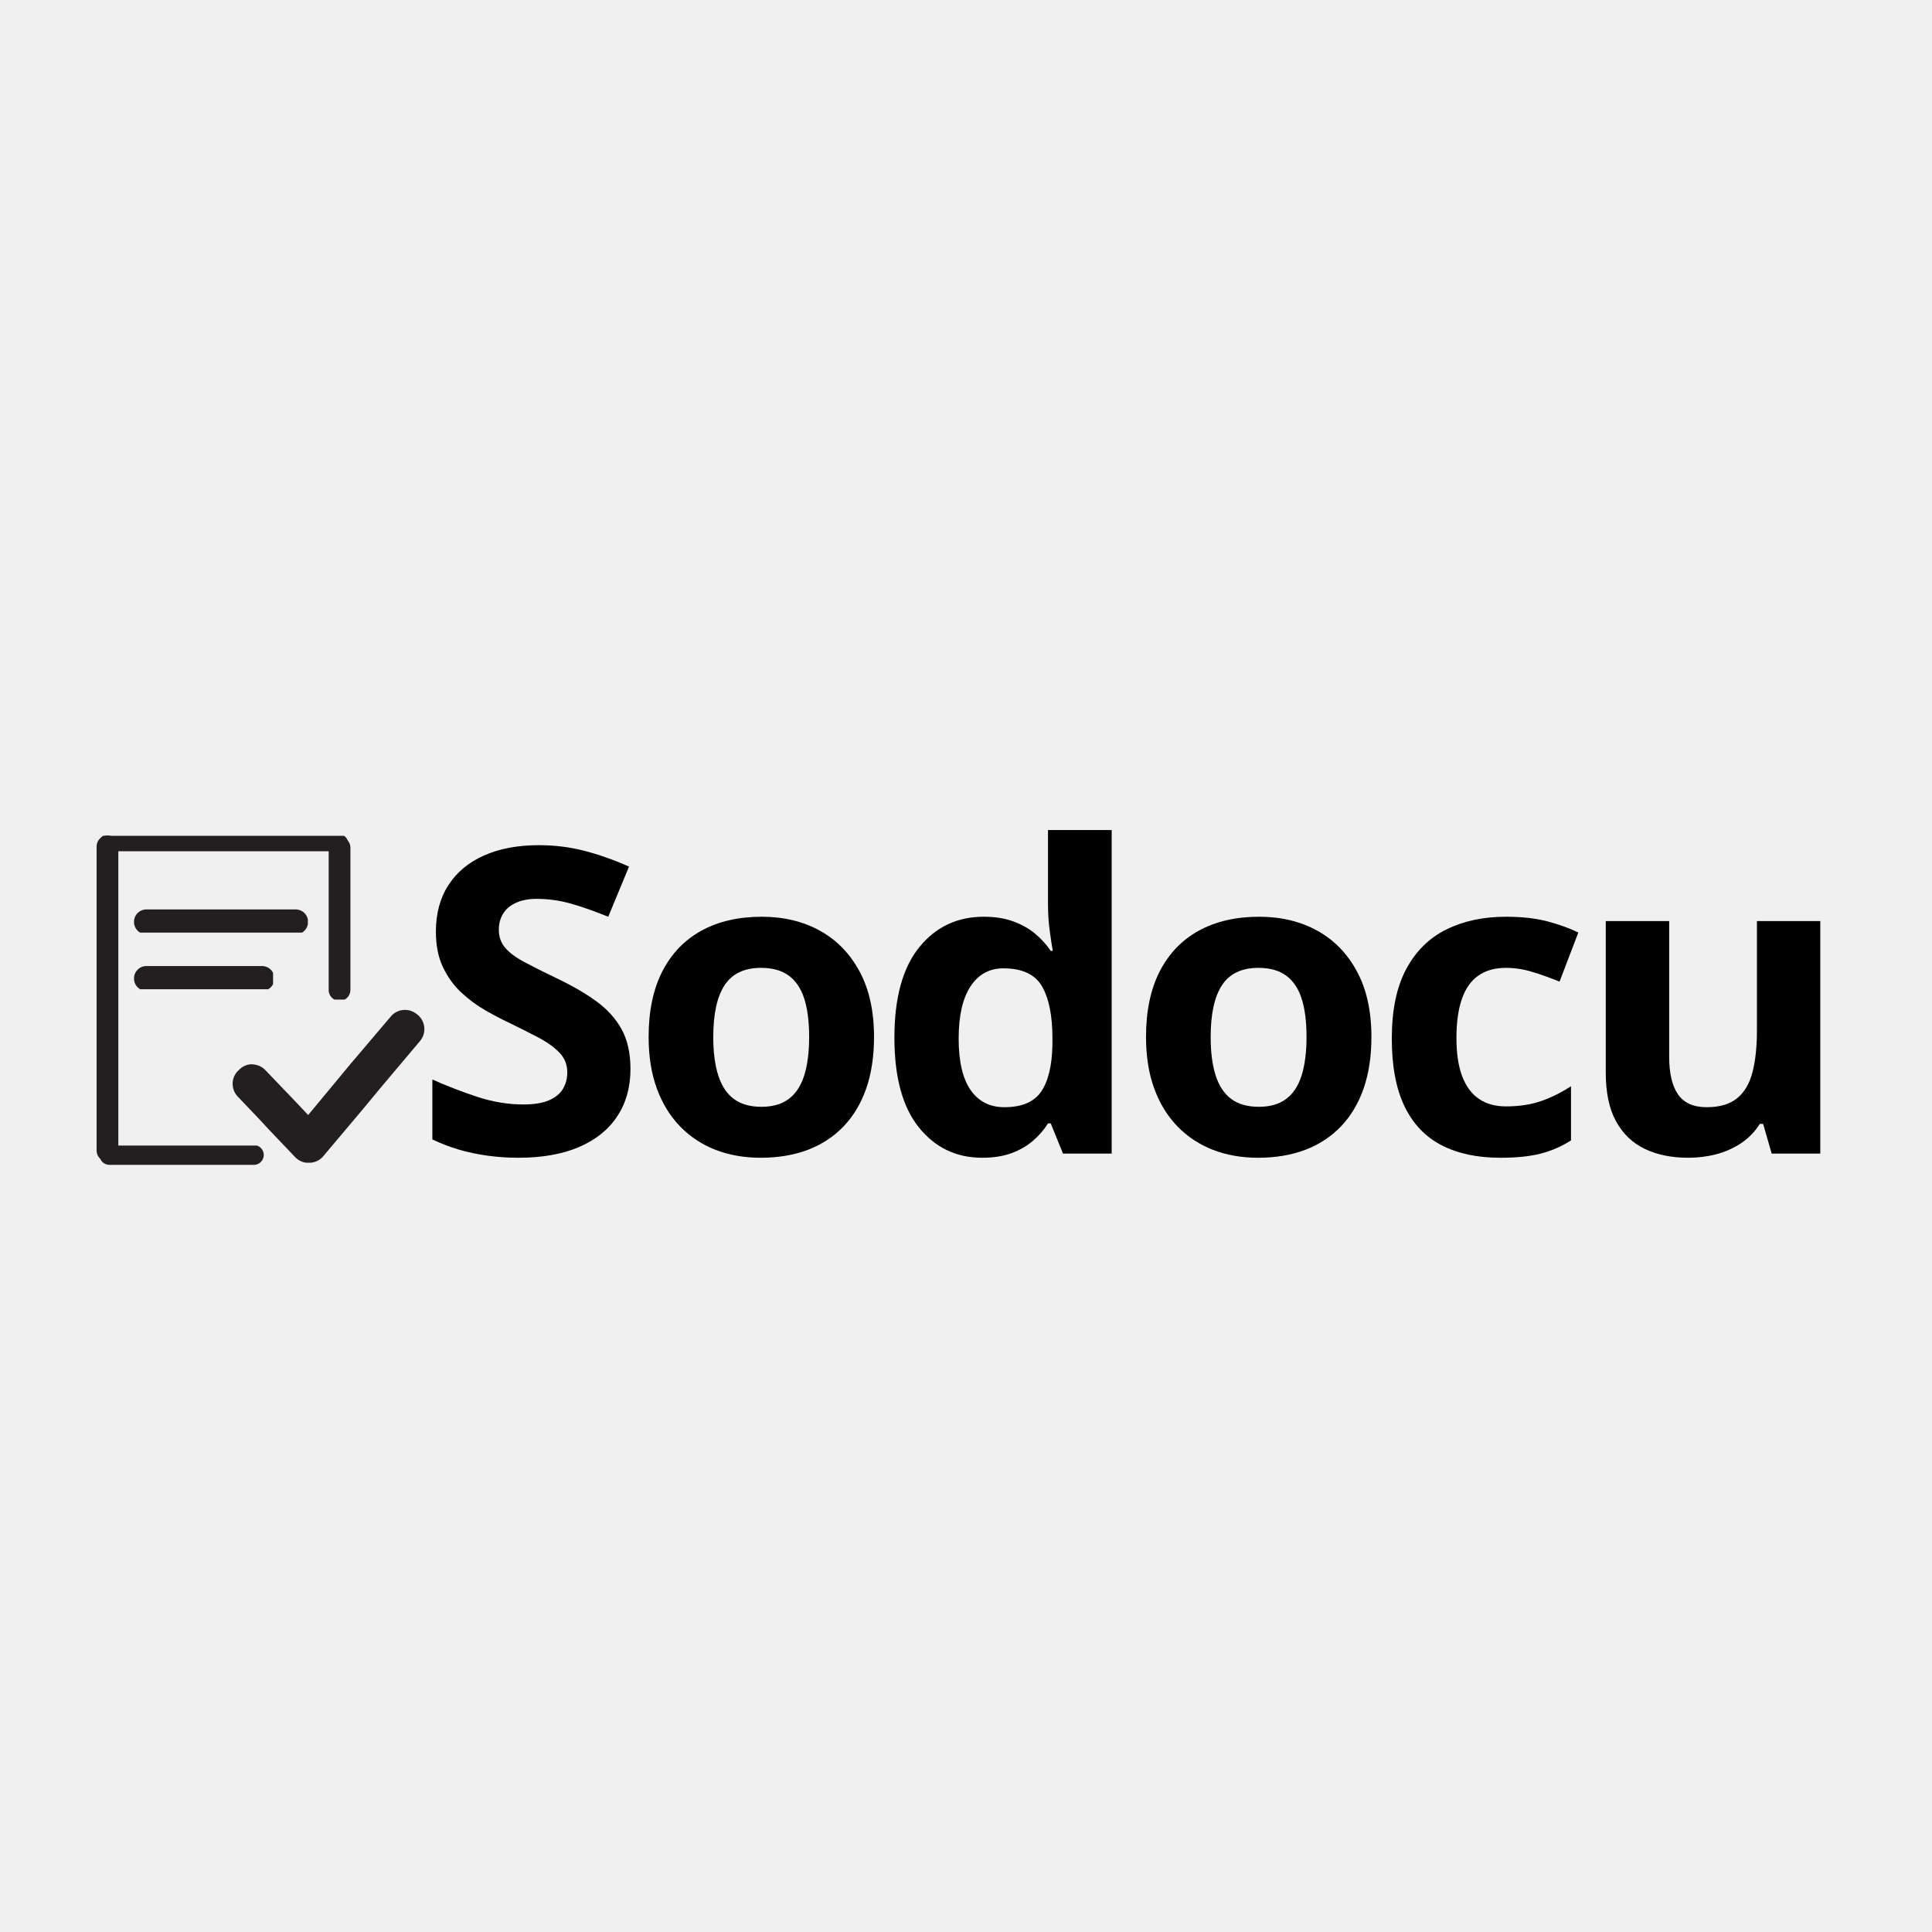
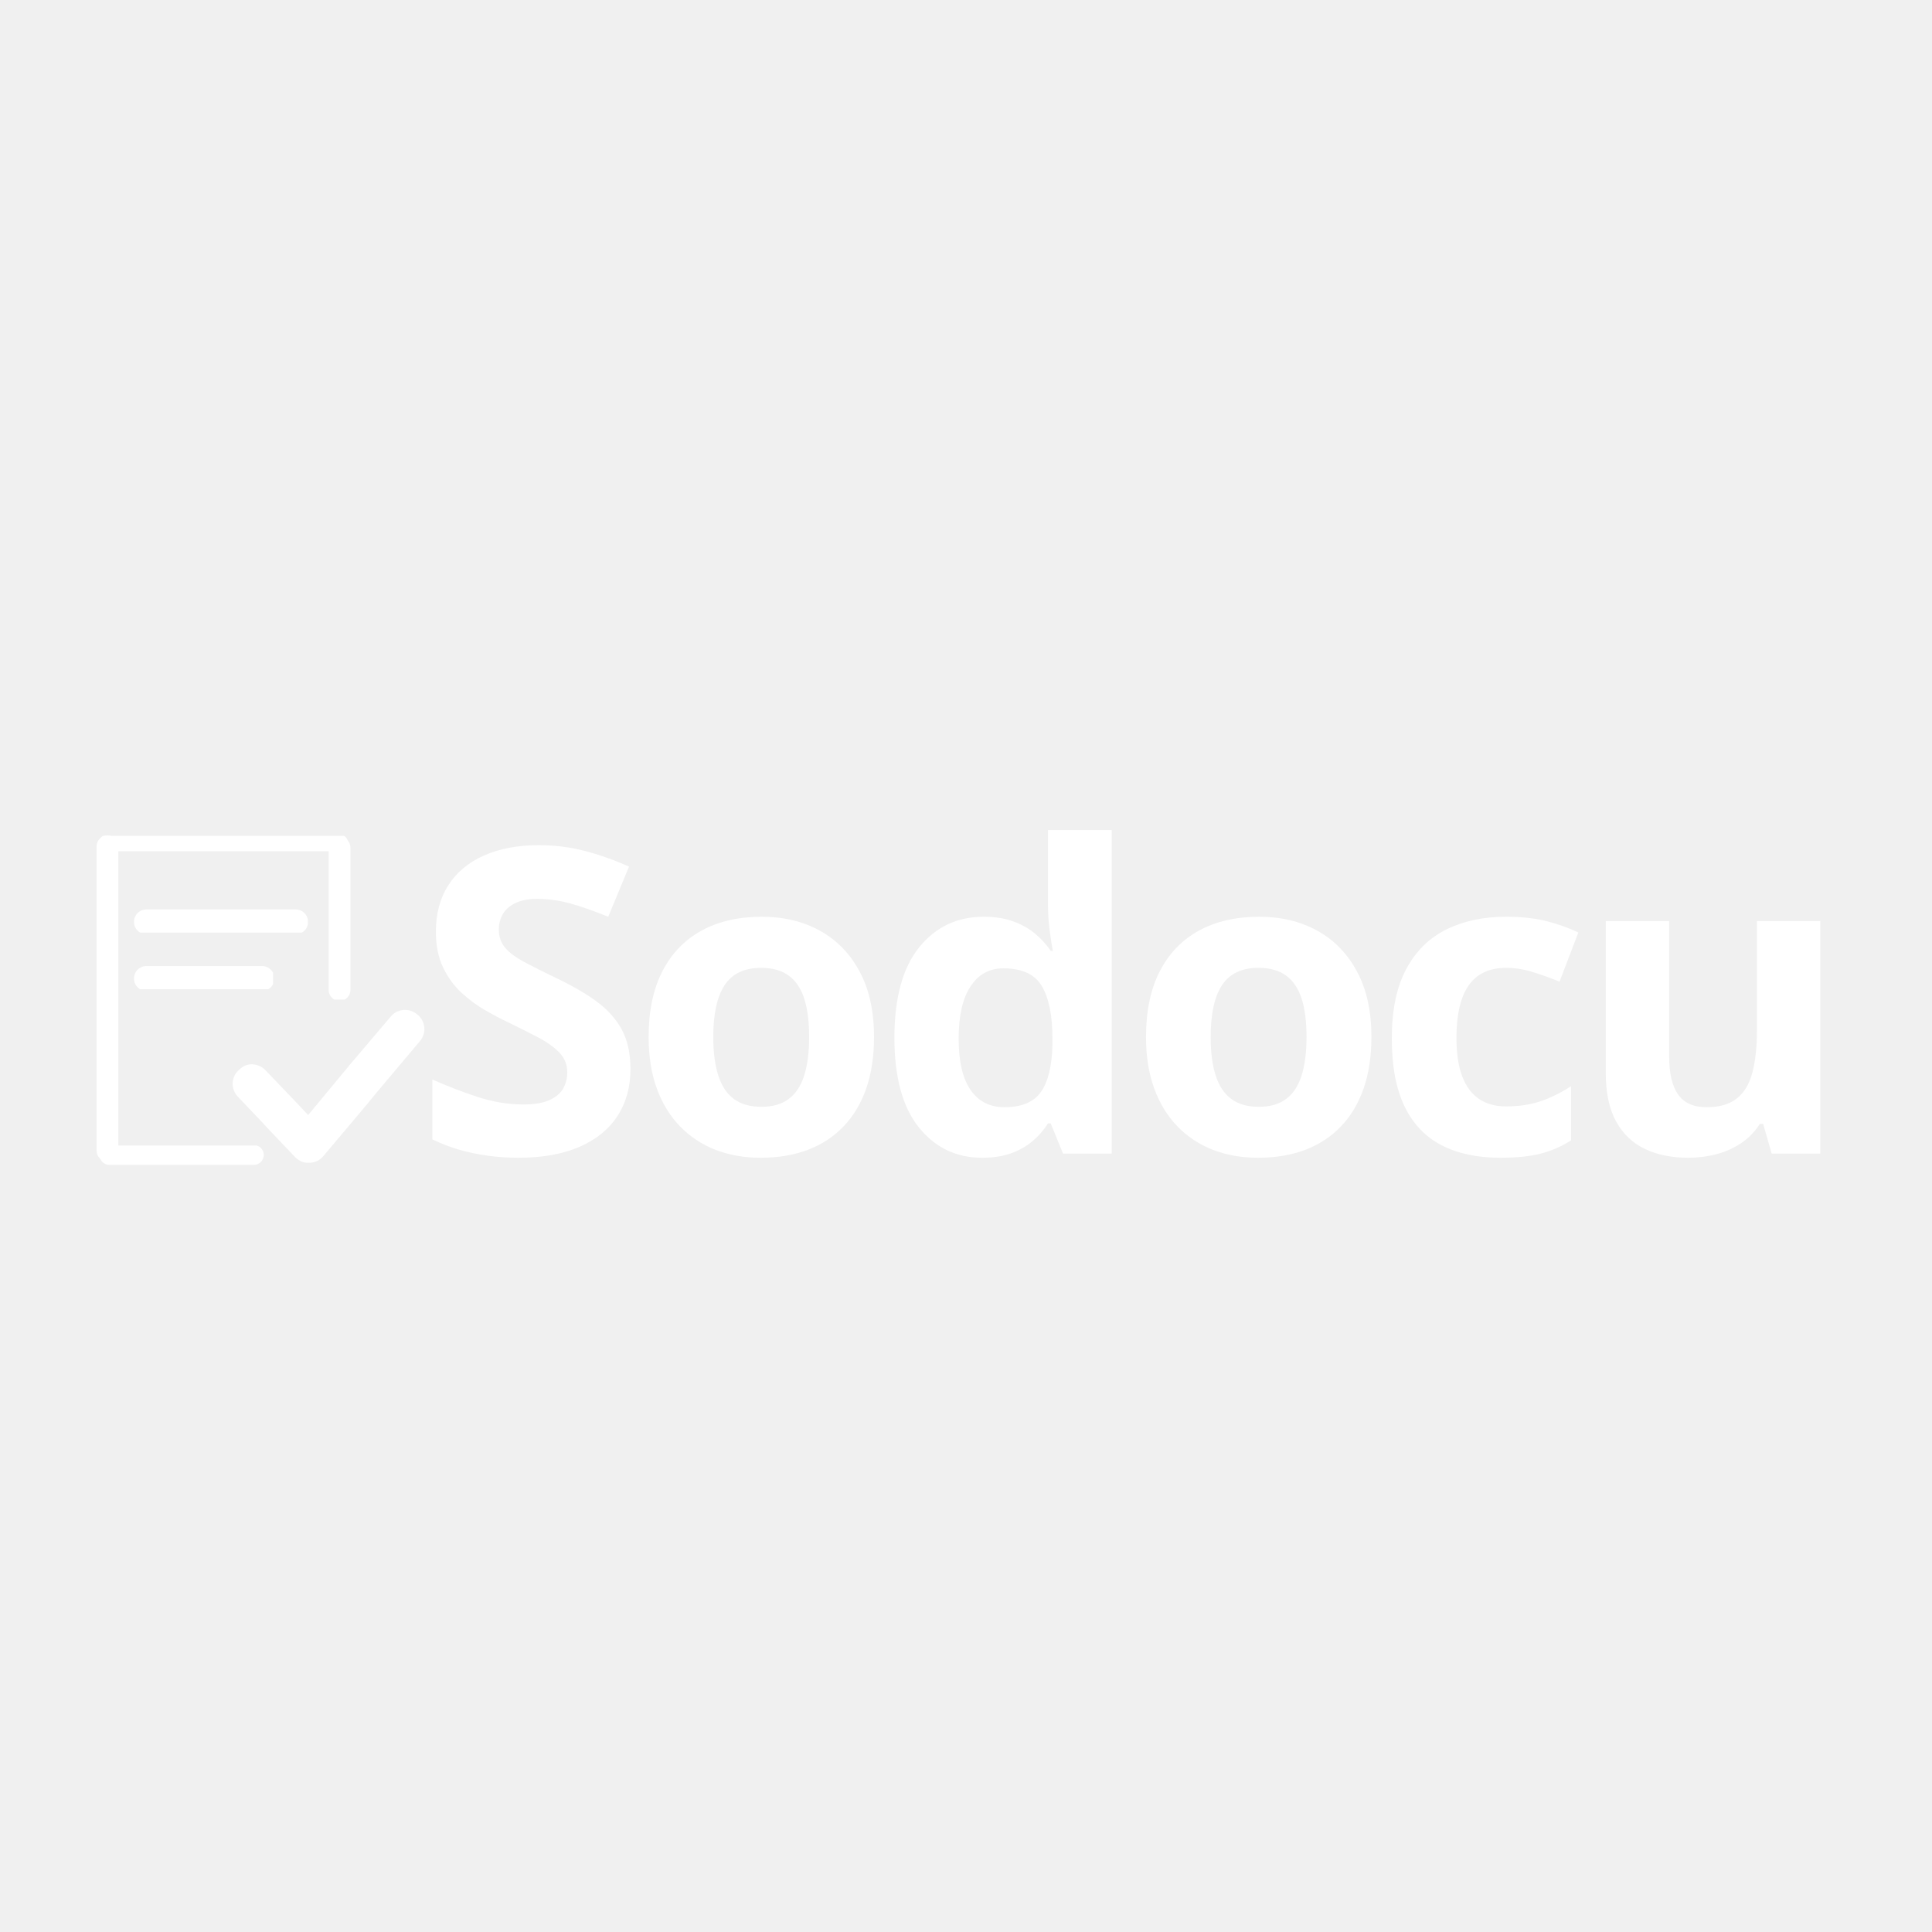
<svg xmlns="http://www.w3.org/2000/svg" width="500" zoomAndPan="magnify" viewBox="0 0 375 375" height="500" preserveAspectRatio="xMidYMid meet" version="1.0">
  <defs>
    <g />
-     <clipPath id="8607dbe191">
+     <clipPath id="b71c22423a">
      <path d="M 26.004 176.52 L 59.754 176.52 L 59.754 181.02 L 26.004 181.02 Z M 26.004 176.52 " clip-rule="nonzero" />
    </clipPath>
-     <clipPath id="884a99de28">
+     <clipPath id="c5db8914e5">
      <path d="M 26.004 178.934 C 26.004 179.574 26.258 180.188 26.711 180.641 C 27.164 181.094 27.777 181.352 28.418 181.352 L 57.387 181.352 C 58.027 181.352 58.641 181.094 59.094 180.641 C 59.547 180.188 59.801 179.574 59.801 178.934 C 59.801 178.293 59.547 177.68 59.094 177.227 C 58.641 176.773 58.027 176.52 57.387 176.52 L 28.418 176.52 C 27.777 176.52 27.164 176.773 26.711 177.227 C 26.258 177.68 26.004 178.293 26.004 178.934 Z M 26.004 178.934 " clip-rule="nonzero" />
    </clipPath>
-     <clipPath id="f667679fbb">
+     <clipPath id="de1238ea60">
      <path d="M 26.004 187.508 L 53.004 187.508 L 53.004 192.008 L 26.004 192.008 Z M 26.004 187.508 " clip-rule="nonzero" />
    </clipPath>
-     <clipPath id="5bc677217c">
+     <clipPath id="285ed43073">
      <path d="M 26.004 189.922 C 26.004 190.562 26.258 191.176 26.711 191.629 C 27.164 192.082 27.777 192.336 28.418 192.336 L 50.852 192.336 C 51.492 192.336 52.105 192.082 52.559 191.629 C 53.012 191.176 53.266 190.562 53.266 189.922 C 53.266 189.281 53.012 188.668 52.559 188.215 C 52.105 187.762 51.492 187.508 50.852 187.508 L 28.418 187.508 C 27.777 187.508 27.164 187.762 26.711 188.215 C 26.258 188.668 26.004 189.281 26.004 189.922 Z M 26.004 189.922 " clip-rule="nonzero" />
    </clipPath>
-     <clipPath id="1fec9dc8c5">
+     <clipPath id="1773a495b7">
      <path d="M 45 196 L 83 196 L 83 225.934 L 45 225.934 Z M 45 196 " clip-rule="nonzero" />
    </clipPath>
-     <clipPath id="ba2c2ba27c">
+     <clipPath id="bca12cc07e">
      <path d="M 18.469 162 L 22.969 162 L 22.969 226 L 18.469 226 Z M 18.469 162 " clip-rule="nonzero" />
    </clipPath>
-     <clipPath id="a2d05f65f2">
+     <clipPath id="c6351d9007">
      <path d="M 19 162.23 L 68 162.23 L 68 165.23 L 19 165.23 Z M 19 162.23 " clip-rule="nonzero" />
    </clipPath>
-     <clipPath id="cc8a12d1fa">
+     <clipPath id="9691edefa3">
      <path d="M 19 222.348 L 51.199 222.348 L 51.199 226.098 L 19 226.098 Z M 19 222.348 " clip-rule="nonzero" />
    </clipPath>
-     <clipPath id="59f158e648">
+     <clipPath id="a575aee902">
      <path d="M 51.199 224.18 C 51.199 223.668 50.996 223.184 50.637 222.82 C 50.277 222.461 49.789 222.262 49.281 222.262 L 20.664 222.262 C 20.156 222.262 19.668 222.461 19.309 222.82 C 18.949 223.184 18.746 223.668 18.746 224.18 C 18.746 224.688 18.949 225.176 19.309 225.535 C 19.668 225.895 20.156 226.098 20.664 226.098 L 49.281 226.098 C 49.789 226.098 50.277 225.895 50.637 225.535 C 50.996 225.176 51.199 224.688 51.199 224.18 Z M 51.199 224.18 " clip-rule="nonzero" />
    </clipPath>
-     <clipPath id="bc55690b50">
+     <clipPath id="80923854be">
      <path d="M 63.516 162 L 68.016 162 L 68.016 194.016 L 63.516 194.016 Z M 63.516 162 " clip-rule="nonzero" />
    </clipPath>
-     <clipPath id="cf40ccefdc">
+     <clipPath id="ca6c27d0fd">
      <path d="M 65.902 161.766 C 65.34 161.766 64.805 161.988 64.406 162.383 C 64.012 162.781 63.789 163.316 63.789 163.879 L 63.789 192.156 C 63.789 192.715 64.012 193.254 64.406 193.648 C 64.805 194.047 65.34 194.27 65.902 194.27 C 66.461 194.27 67 194.047 67.395 193.648 C 67.793 193.254 68.016 192.715 68.016 192.156 L 68.016 163.879 C 68.016 163.316 67.793 162.781 67.395 162.383 C 67 161.988 66.461 161.766 65.902 161.766 Z M 65.902 161.766 " clip-rule="nonzero" />
    </clipPath>
  </defs>
-   <g fill="#000000" fill-opacity="1">
+   <g fill="#ffffff" fill-opacity="1">
    <g transform="translate(80.12309, 223.9074)">
      <g>
        <path d="M 42.25 -16.391 C 42.25 -12.891 41.398 -9.848 39.703 -7.266 C 38.016 -4.68 35.547 -2.688 32.297 -1.281 C 29.055 0.113 25.125 0.812 20.5 0.812 C 18.457 0.812 16.457 0.676 14.5 0.406 C 12.551 0.133 10.68 -0.258 8.891 -0.781 C 7.109 -1.312 5.41 -1.969 3.797 -2.75 L 3.797 -14.375 C 6.586 -13.133 9.488 -12.016 12.5 -11.016 C 15.52 -10.023 18.508 -9.531 21.469 -9.531 C 23.508 -9.531 25.156 -9.797 26.406 -10.328 C 27.664 -10.867 28.578 -11.609 29.141 -12.547 C 29.703 -13.492 29.984 -14.57 29.984 -15.781 C 29.984 -17.258 29.484 -18.52 28.484 -19.562 C 27.492 -20.613 26.129 -21.598 24.391 -22.516 C 22.66 -23.43 20.707 -24.414 18.531 -25.469 C 17.156 -26.113 15.66 -26.898 14.047 -27.828 C 12.43 -28.754 10.895 -29.891 9.438 -31.234 C 7.988 -32.578 6.801 -34.211 5.875 -36.141 C 4.945 -38.066 4.484 -40.375 4.484 -43.062 C 4.484 -46.582 5.289 -49.594 6.906 -52.094 C 8.52 -54.602 10.828 -56.523 13.828 -57.859 C 16.828 -59.191 20.367 -59.859 24.453 -59.859 C 27.523 -59.859 30.453 -59.5 33.234 -58.781 C 36.016 -58.07 38.926 -57.047 41.969 -55.703 L 37.938 -45.969 C 35.219 -47.07 32.781 -47.926 30.625 -48.531 C 28.477 -49.133 26.285 -49.438 24.047 -49.438 C 22.492 -49.438 21.164 -49.188 20.062 -48.688 C 18.957 -48.195 18.117 -47.5 17.547 -46.594 C 16.984 -45.695 16.703 -44.656 16.703 -43.469 C 16.703 -42.07 17.113 -40.895 17.938 -39.938 C 18.758 -38.977 20 -38.055 21.656 -37.172 C 23.312 -36.285 25.375 -35.25 27.844 -34.062 C 30.863 -32.633 33.441 -31.145 35.578 -29.594 C 37.711 -28.051 39.359 -26.238 40.516 -24.156 C 41.672 -22.07 42.25 -19.484 42.25 -16.391 Z M 42.25 -16.391 " />
      </g>
    </g>
  </g>
-   <g fill="#000000" fill-opacity="1">
+   <g fill="#ffffff" fill-opacity="1">
    <g transform="translate(122.1791, 223.9074)">
      <g>
        <path d="M 47.469 -22.641 C 47.469 -18.867 46.961 -15.531 45.953 -12.625 C 44.941 -9.727 43.473 -7.273 41.547 -5.266 C 39.629 -3.266 37.316 -1.75 34.609 -0.719 C 31.898 0.301 28.852 0.812 25.469 0.812 C 22.289 0.812 19.375 0.301 16.719 -0.719 C 14.07 -1.75 11.773 -3.266 9.828 -5.266 C 7.879 -7.273 6.375 -9.727 5.312 -12.625 C 4.25 -15.531 3.719 -18.867 3.719 -22.641 C 3.719 -27.648 4.602 -31.891 6.375 -35.359 C 8.156 -38.828 10.688 -41.461 13.969 -43.266 C 17.25 -45.066 21.16 -45.969 25.703 -45.969 C 29.93 -45.969 33.68 -45.066 36.953 -43.266 C 40.223 -41.461 42.789 -38.828 44.656 -35.359 C 46.531 -31.891 47.469 -27.648 47.469 -22.641 Z M 16.266 -22.641 C 16.266 -19.68 16.586 -17.191 17.234 -15.172 C 17.879 -13.148 18.883 -11.629 20.25 -10.609 C 21.625 -9.586 23.414 -9.078 25.625 -9.078 C 27.801 -9.078 29.566 -9.586 30.922 -10.609 C 32.285 -11.629 33.285 -13.148 33.922 -15.172 C 34.555 -17.191 34.875 -19.68 34.875 -22.641 C 34.875 -25.629 34.555 -28.109 33.922 -30.078 C 33.285 -32.055 32.281 -33.547 30.906 -34.547 C 29.539 -35.547 27.754 -36.047 25.547 -36.047 C 22.297 -36.047 19.938 -34.926 18.469 -32.688 C 17 -30.457 16.266 -27.109 16.266 -22.641 Z M 16.266 -22.641 " />
      </g>
    </g>
  </g>
-   <g fill="#000000" fill-opacity="1">
+   <g fill="#ffffff" fill-opacity="1">
    <g transform="translate(169.8857, 223.9074)">
      <g>
        <path d="M 20.75 0.812 C 15.719 0.812 11.617 -1.156 8.453 -5.094 C 5.297 -9.039 3.719 -14.836 3.719 -22.484 C 3.719 -30.203 5.316 -36.047 8.516 -40.016 C 11.711 -43.984 15.895 -45.969 21.062 -45.969 C 23.219 -45.969 25.113 -45.672 26.75 -45.078 C 28.395 -44.484 29.816 -43.688 31.016 -42.688 C 32.211 -41.695 33.227 -40.582 34.062 -39.344 L 34.469 -39.344 C 34.301 -40.207 34.102 -41.477 33.875 -43.156 C 33.645 -44.844 33.531 -46.57 33.531 -48.344 L 33.531 -62.797 L 45.891 -62.797 L 45.891 0 L 36.438 0 L 34.062 -5.859 L 33.531 -5.859 C 32.758 -4.617 31.785 -3.492 30.609 -2.484 C 29.441 -1.473 28.051 -0.672 26.438 -0.078 C 24.82 0.516 22.926 0.812 20.75 0.812 Z M 25.062 -9 C 28.426 -9 30.801 -10 32.188 -12 C 33.57 -14.008 34.305 -17.031 34.391 -21.062 L 34.391 -22.406 C 34.391 -26.789 33.711 -30.145 32.359 -32.469 C 31.016 -34.789 28.516 -35.953 24.859 -35.953 C 22.141 -35.953 20.016 -34.781 18.484 -32.438 C 16.953 -30.102 16.188 -26.727 16.188 -22.312 C 16.188 -17.906 16.957 -14.582 18.5 -12.344 C 20.051 -10.113 22.238 -9 25.062 -9 Z M 25.062 -9 " />
      </g>
    </g>
  </g>
-   <g fill="#000000" fill-opacity="1">
+   <g fill="#ffffff" fill-opacity="1">
    <g transform="translate(218.7224, 223.9074)">
      <g>
        <path d="M 47.469 -22.641 C 47.469 -18.867 46.961 -15.531 45.953 -12.625 C 44.941 -9.727 43.473 -7.273 41.547 -5.266 C 39.629 -3.266 37.316 -1.75 34.609 -0.719 C 31.898 0.301 28.852 0.812 25.469 0.812 C 22.289 0.812 19.375 0.301 16.719 -0.719 C 14.07 -1.75 11.773 -3.266 9.828 -5.266 C 7.879 -7.273 6.375 -9.727 5.312 -12.625 C 4.25 -15.531 3.719 -18.867 3.719 -22.641 C 3.719 -27.648 4.602 -31.891 6.375 -35.359 C 8.156 -38.828 10.688 -41.461 13.969 -43.266 C 17.25 -45.066 21.16 -45.969 25.703 -45.969 C 29.93 -45.969 33.68 -45.066 36.953 -43.266 C 40.223 -41.461 42.789 -38.828 44.656 -35.359 C 46.531 -31.891 47.469 -27.648 47.469 -22.641 Z M 16.266 -22.641 C 16.266 -19.68 16.586 -17.191 17.234 -15.172 C 17.879 -13.148 18.883 -11.629 20.25 -10.609 C 21.625 -9.586 23.414 -9.078 25.625 -9.078 C 27.801 -9.078 29.566 -9.586 30.922 -10.609 C 32.285 -11.629 33.285 -13.148 33.922 -15.172 C 34.555 -17.191 34.875 -19.68 34.875 -22.641 C 34.875 -25.629 34.555 -28.109 33.922 -30.078 C 33.285 -32.055 32.281 -33.547 30.906 -34.547 C 29.539 -35.547 27.754 -36.047 25.547 -36.047 C 22.297 -36.047 19.938 -34.926 18.469 -32.688 C 17 -30.457 16.266 -27.109 16.266 -22.641 Z M 16.266 -22.641 " />
      </g>
    </g>
  </g>
-   <g fill="#000000" fill-opacity="1">
+   <g fill="#ffffff" fill-opacity="1">
    <g transform="translate(266.429, 223.9074)">
      <g>
        <path d="M 24.781 0.812 C 20.312 0.812 16.504 0 13.359 -1.625 C 10.211 -3.258 7.816 -5.785 6.172 -9.203 C 4.535 -12.617 3.719 -16.988 3.719 -22.312 C 3.719 -27.832 4.648 -32.332 6.516 -35.812 C 8.391 -39.301 10.988 -41.863 14.312 -43.5 C 17.633 -45.145 21.488 -45.969 25.875 -45.969 C 28.988 -45.969 31.68 -45.664 33.953 -45.062 C 36.234 -44.457 38.223 -43.738 39.922 -42.906 L 36.281 -33.375 C 34.344 -34.156 32.539 -34.797 30.875 -35.297 C 29.207 -35.797 27.539 -36.047 25.875 -36.047 C 23.719 -36.047 21.926 -35.539 20.5 -34.531 C 19.07 -33.52 18.008 -32.004 17.312 -29.984 C 16.613 -27.961 16.266 -25.438 16.266 -22.406 C 16.266 -19.414 16.641 -16.938 17.391 -14.969 C 18.148 -13.008 19.238 -11.551 20.656 -10.594 C 22.082 -9.633 23.82 -9.156 25.875 -9.156 C 28.426 -9.156 30.695 -9.5 32.688 -10.188 C 34.676 -10.875 36.613 -11.836 38.5 -13.078 L 38.5 -2.547 C 36.613 -1.359 34.641 -0.504 32.578 0.016 C 30.523 0.547 27.926 0.812 24.781 0.812 Z M 24.781 0.812 " />
      </g>
    </g>
  </g>
-   <g fill="#000000" fill-opacity="1">
+   <g fill="#ffffff" fill-opacity="1">
    <g transform="translate(305.4579, 223.9074)">
      <g>
        <path d="M 47.859 -45.125 L 47.859 0 L 38.422 0 L 36.766 -5.766 L 36.125 -5.766 C 35.156 -4.234 33.941 -2.984 32.484 -2.016 C 31.035 -1.047 29.438 -0.332 27.688 0.125 C 25.938 0.582 24.117 0.812 22.234 0.812 C 19.004 0.812 16.191 0.238 13.797 -0.906 C 11.41 -2.051 9.551 -3.832 8.219 -6.25 C 6.883 -8.676 6.219 -11.828 6.219 -15.703 L 6.219 -45.125 L 18.531 -45.125 L 18.531 -18.766 C 18.531 -15.535 19.109 -13.098 20.266 -11.453 C 21.422 -9.816 23.266 -9 25.797 -9 C 28.297 -9 30.258 -9.57 31.688 -10.719 C 33.113 -11.863 34.113 -13.547 34.688 -15.766 C 35.27 -17.984 35.562 -20.691 35.562 -23.891 L 35.562 -45.125 Z M 47.859 -45.125 " />
      </g>
    </g>
  </g>
-   <g clip-path="url(#8607dbe191)">
-     <g clip-path="url(#884a99de28)">
-       <path fill="#231f20" d="M 26.02 176.52 L 26.02 181.348 L 74.301 181.348 L 74.301 176.52 Z M 26.02 176.52 " fill-opacity="1" fill-rule="nonzero" />
+   <g clip-path="url(#b71c22423a)">
+     <g clip-path="url(#c5db8914e5)">
+       <path fill="#ffffff" d="M 26.02 176.52 L 26.02 181.348 L 74.301 181.348 L 74.301 176.52 Z M 26.02 176.52 " fill-opacity="1" fill-rule="nonzero" />
    </g>
  </g>
-   <g clip-path="url(#f667679fbb)">
-     <g clip-path="url(#5bc677217c)">
-       <path fill="#231f20" d="M 26.02 187.508 L 26.02 192.336 L 74.301 192.336 L 74.301 187.508 Z M 26.02 187.508 " fill-opacity="1" fill-rule="nonzero" />
+   <g clip-path="url(#de1238ea60)">
+     <g clip-path="url(#285ed43073)">
+       <path fill="#ffffff" d="M 26.02 187.508 L 26.02 192.336 L 74.301 192.336 L 74.301 187.508 Z M 26.02 187.508 " fill-opacity="1" fill-rule="nonzero" />
    </g>
  </g>
-   <g clip-path="url(#1fec9dc8c5)">
-     <path fill="#231f20" d="M 81.113 197.004 L 80.879 196.828 C 80.113 196.211 79.176 195.945 78.293 196.035 C 77.352 196.121 76.5 196.535 75.883 197.27 L 67.949 206.613 L 63.25 212.285 L 59.812 216.426 L 57.461 213.93 L 56.137 212.547 L 51.496 207.699 C 50.82 206.996 49.938 206.641 48.996 206.582 C 48.117 206.523 47.176 206.906 46.5 207.555 L 46.266 207.789 C 44.824 209.109 44.797 211.402 46.117 212.812 L 50.703 217.633 L 52.023 219.07 L 57.312 224.625 C 57.93 225.242 58.754 225.652 59.547 225.684 C 59.605 225.684 59.605 225.684 59.633 225.684 C 59.691 225.684 59.723 225.684 59.812 225.684 C 59.812 225.684 59.812 225.684 59.871 225.684 C 60.016 225.684 60.133 225.684 60.309 225.684 C 61.25 225.594 62.102 225.184 62.719 224.449 L 70.594 215.105 L 73.68 211.371 L 81.555 202.027 C 82.789 200.531 82.613 198.297 81.113 197.004 Z M 81.113 197.004 " fill-opacity="1" fill-rule="nonzero" />
+   <g clip-path="url(#1773a495b7)">
+     <path fill="#ffffff" d="M 81.113 197.004 L 80.879 196.828 C 80.113 196.211 79.176 195.945 78.293 196.035 C 77.352 196.125 76.5 196.535 75.883 197.27 L 67.949 206.613 L 63.25 212.285 L 59.812 216.426 L 57.461 213.93 L 56.137 212.547 L 51.496 207.699 C 50.82 206.996 49.938 206.641 48.996 206.582 C 48.117 206.523 47.176 206.906 46.5 207.555 L 46.266 207.789 C 44.824 209.109 44.797 211.402 46.117 212.812 L 50.703 217.633 L 52.023 219.07 L 57.312 224.625 C 57.93 225.242 58.754 225.652 59.547 225.684 C 59.605 225.684 59.605 225.684 59.633 225.684 C 59.691 225.684 59.723 225.684 59.812 225.684 C 59.812 225.684 59.812 225.684 59.871 225.684 C 60.016 225.684 60.133 225.684 60.309 225.684 C 61.25 225.594 62.102 225.184 62.719 224.449 L 70.594 215.105 L 73.68 211.371 L 81.555 202.027 C 82.789 200.531 82.613 198.297 81.113 197.004 Z M 81.113 197.004 " fill-opacity="1" fill-rule="nonzero" />
  </g>
-   <g clip-path="url(#ba2c2ba27c)">
-     <path fill="#231f20" d="M 22.969 223.34 L 22.969 164.277 C 22.969 163.113 22.027 162.168 20.859 162.168 C 19.695 162.168 18.75 163.113 18.75 164.277 L 18.75 223.34 C 18.75 224.504 19.695 225.449 20.859 225.449 C 22.027 225.449 22.969 224.504 22.969 223.34 Z M 22.969 223.34 " fill-opacity="1" fill-rule="nonzero" />
+   <g clip-path="url(#bca12cc07e)">
+     <path fill="#ffffff" d="M 22.969 223.34 L 22.969 164.277 C 22.969 163.113 22.027 162.168 20.859 162.168 C 19.695 162.168 18.75 163.113 18.75 164.277 L 18.75 223.34 C 18.75 224.504 19.695 225.449 20.859 225.449 C 22.027 225.449 22.969 224.504 22.969 223.34 Z M 22.969 223.34 " fill-opacity="1" fill-rule="nonzero" />
  </g>
-   <g clip-path="url(#a2d05f65f2)">
-     <path fill="#231f20" d="M 20.824 165.23 L 65.941 165.23 C 66.832 165.23 67.551 164.508 67.551 163.617 C 67.551 162.73 66.832 162.008 65.941 162.008 L 20.824 162.008 C 19.934 162.008 19.215 162.73 19.215 163.617 C 19.215 164.508 19.934 165.23 20.824 165.23 Z M 20.824 165.23 " fill-opacity="1" fill-rule="nonzero" />
+   <g clip-path="url(#c6351d9007)">
+     <path fill="#ffffff" d="M 20.824 165.23 L 65.941 165.23 C 66.832 165.23 67.551 164.508 67.551 163.617 C 67.551 162.73 66.832 162.008 65.941 162.008 L 20.824 162.008 C 19.934 162.008 19.215 162.73 19.215 163.617 C 19.215 164.508 19.934 165.23 20.824 165.23 Z M 20.824 165.23 " fill-opacity="1" fill-rule="nonzero" />
  </g>
-   <g clip-path="url(#cc8a12d1fa)">
-     <g clip-path="url(#59f158e648)">
-       <path fill="#231f20" d="M 21.227 226.098 L 74.875 226.098 C 75.934 226.098 76.793 225.238 76.793 224.18 C 76.793 223.121 75.934 222.266 74.875 222.266 L 21.227 222.266 C 20.168 222.266 19.312 223.121 19.312 224.18 C 19.312 225.238 20.168 226.098 21.227 226.098 Z M 21.227 226.098 " fill-opacity="1" fill-rule="nonzero" />
+   <g clip-path="url(#9691edefa3)">
+     <g clip-path="url(#a575aee902)">
+       <path fill="#ffffff" d="M 21.227 226.098 L 74.875 226.098 C 75.934 226.098 76.793 225.238 76.793 224.18 C 76.793 223.121 75.934 222.266 74.875 222.266 L 21.227 222.266 C 20.168 222.266 19.312 223.121 19.312 224.18 C 19.312 225.238 20.168 226.098 21.227 226.098 Z M 21.227 226.098 " fill-opacity="1" fill-rule="nonzero" />
    </g>
  </g>
-   <g clip-path="url(#bc55690b50)">
-     <g clip-path="url(#cf40ccefdc)">
-       <path fill="#231f20" d="M 68.016 223.582 L 68.016 164.52 C 68.016 163.355 67.07 162.41 65.906 162.41 C 64.738 162.41 63.797 163.355 63.797 164.52 L 63.797 223.582 C 63.797 224.746 64.738 225.691 65.906 225.691 C 67.07 225.691 68.016 224.746 68.016 223.582 Z M 68.016 223.582 " fill-opacity="1" fill-rule="nonzero" />
+   <g clip-path="url(#80923854be)">
+     <g clip-path="url(#ca6c27d0fd)">
+       <path fill="#ffffff" d="M 68.016 223.582 L 68.016 164.52 C 68.016 163.355 67.07 162.41 65.906 162.41 C 64.738 162.41 63.797 163.355 63.797 164.52 L 63.797 223.582 C 63.797 224.746 64.738 225.691 65.906 225.691 C 67.07 225.691 68.016 224.746 68.016 223.582 Z M 68.016 223.582 " fill-opacity="1" fill-rule="nonzero" />
    </g>
  </g>
</svg>
